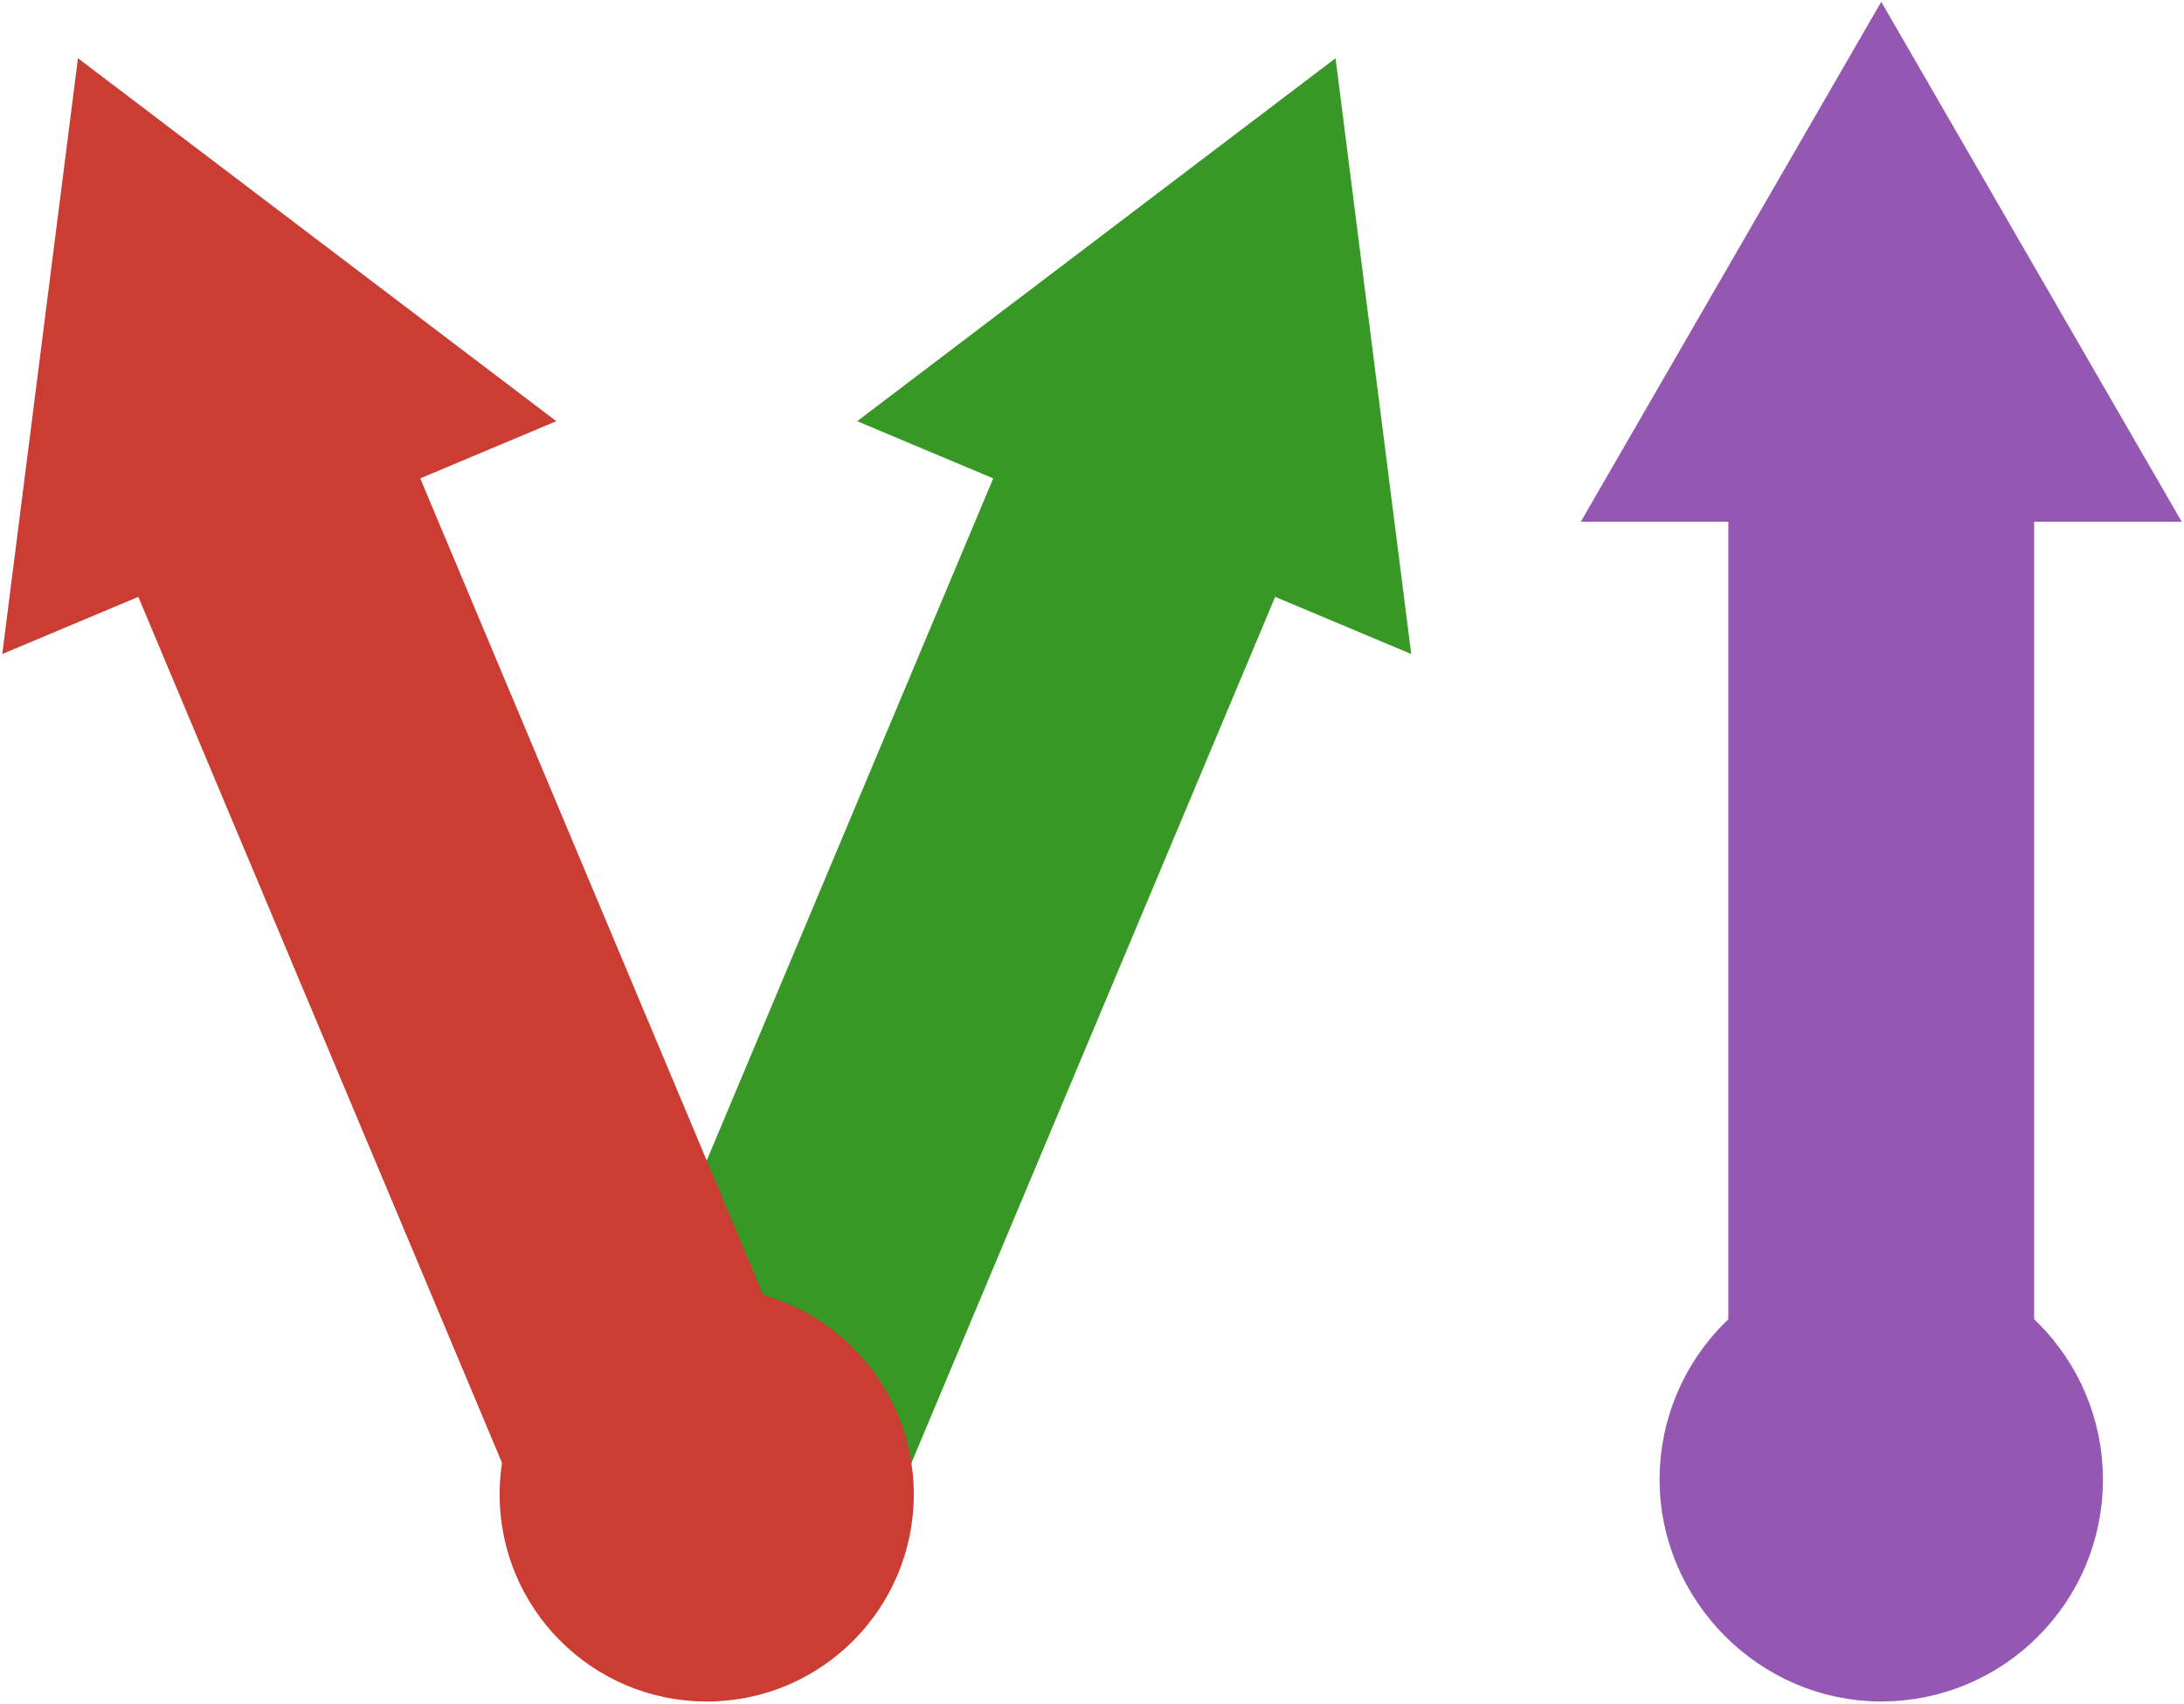
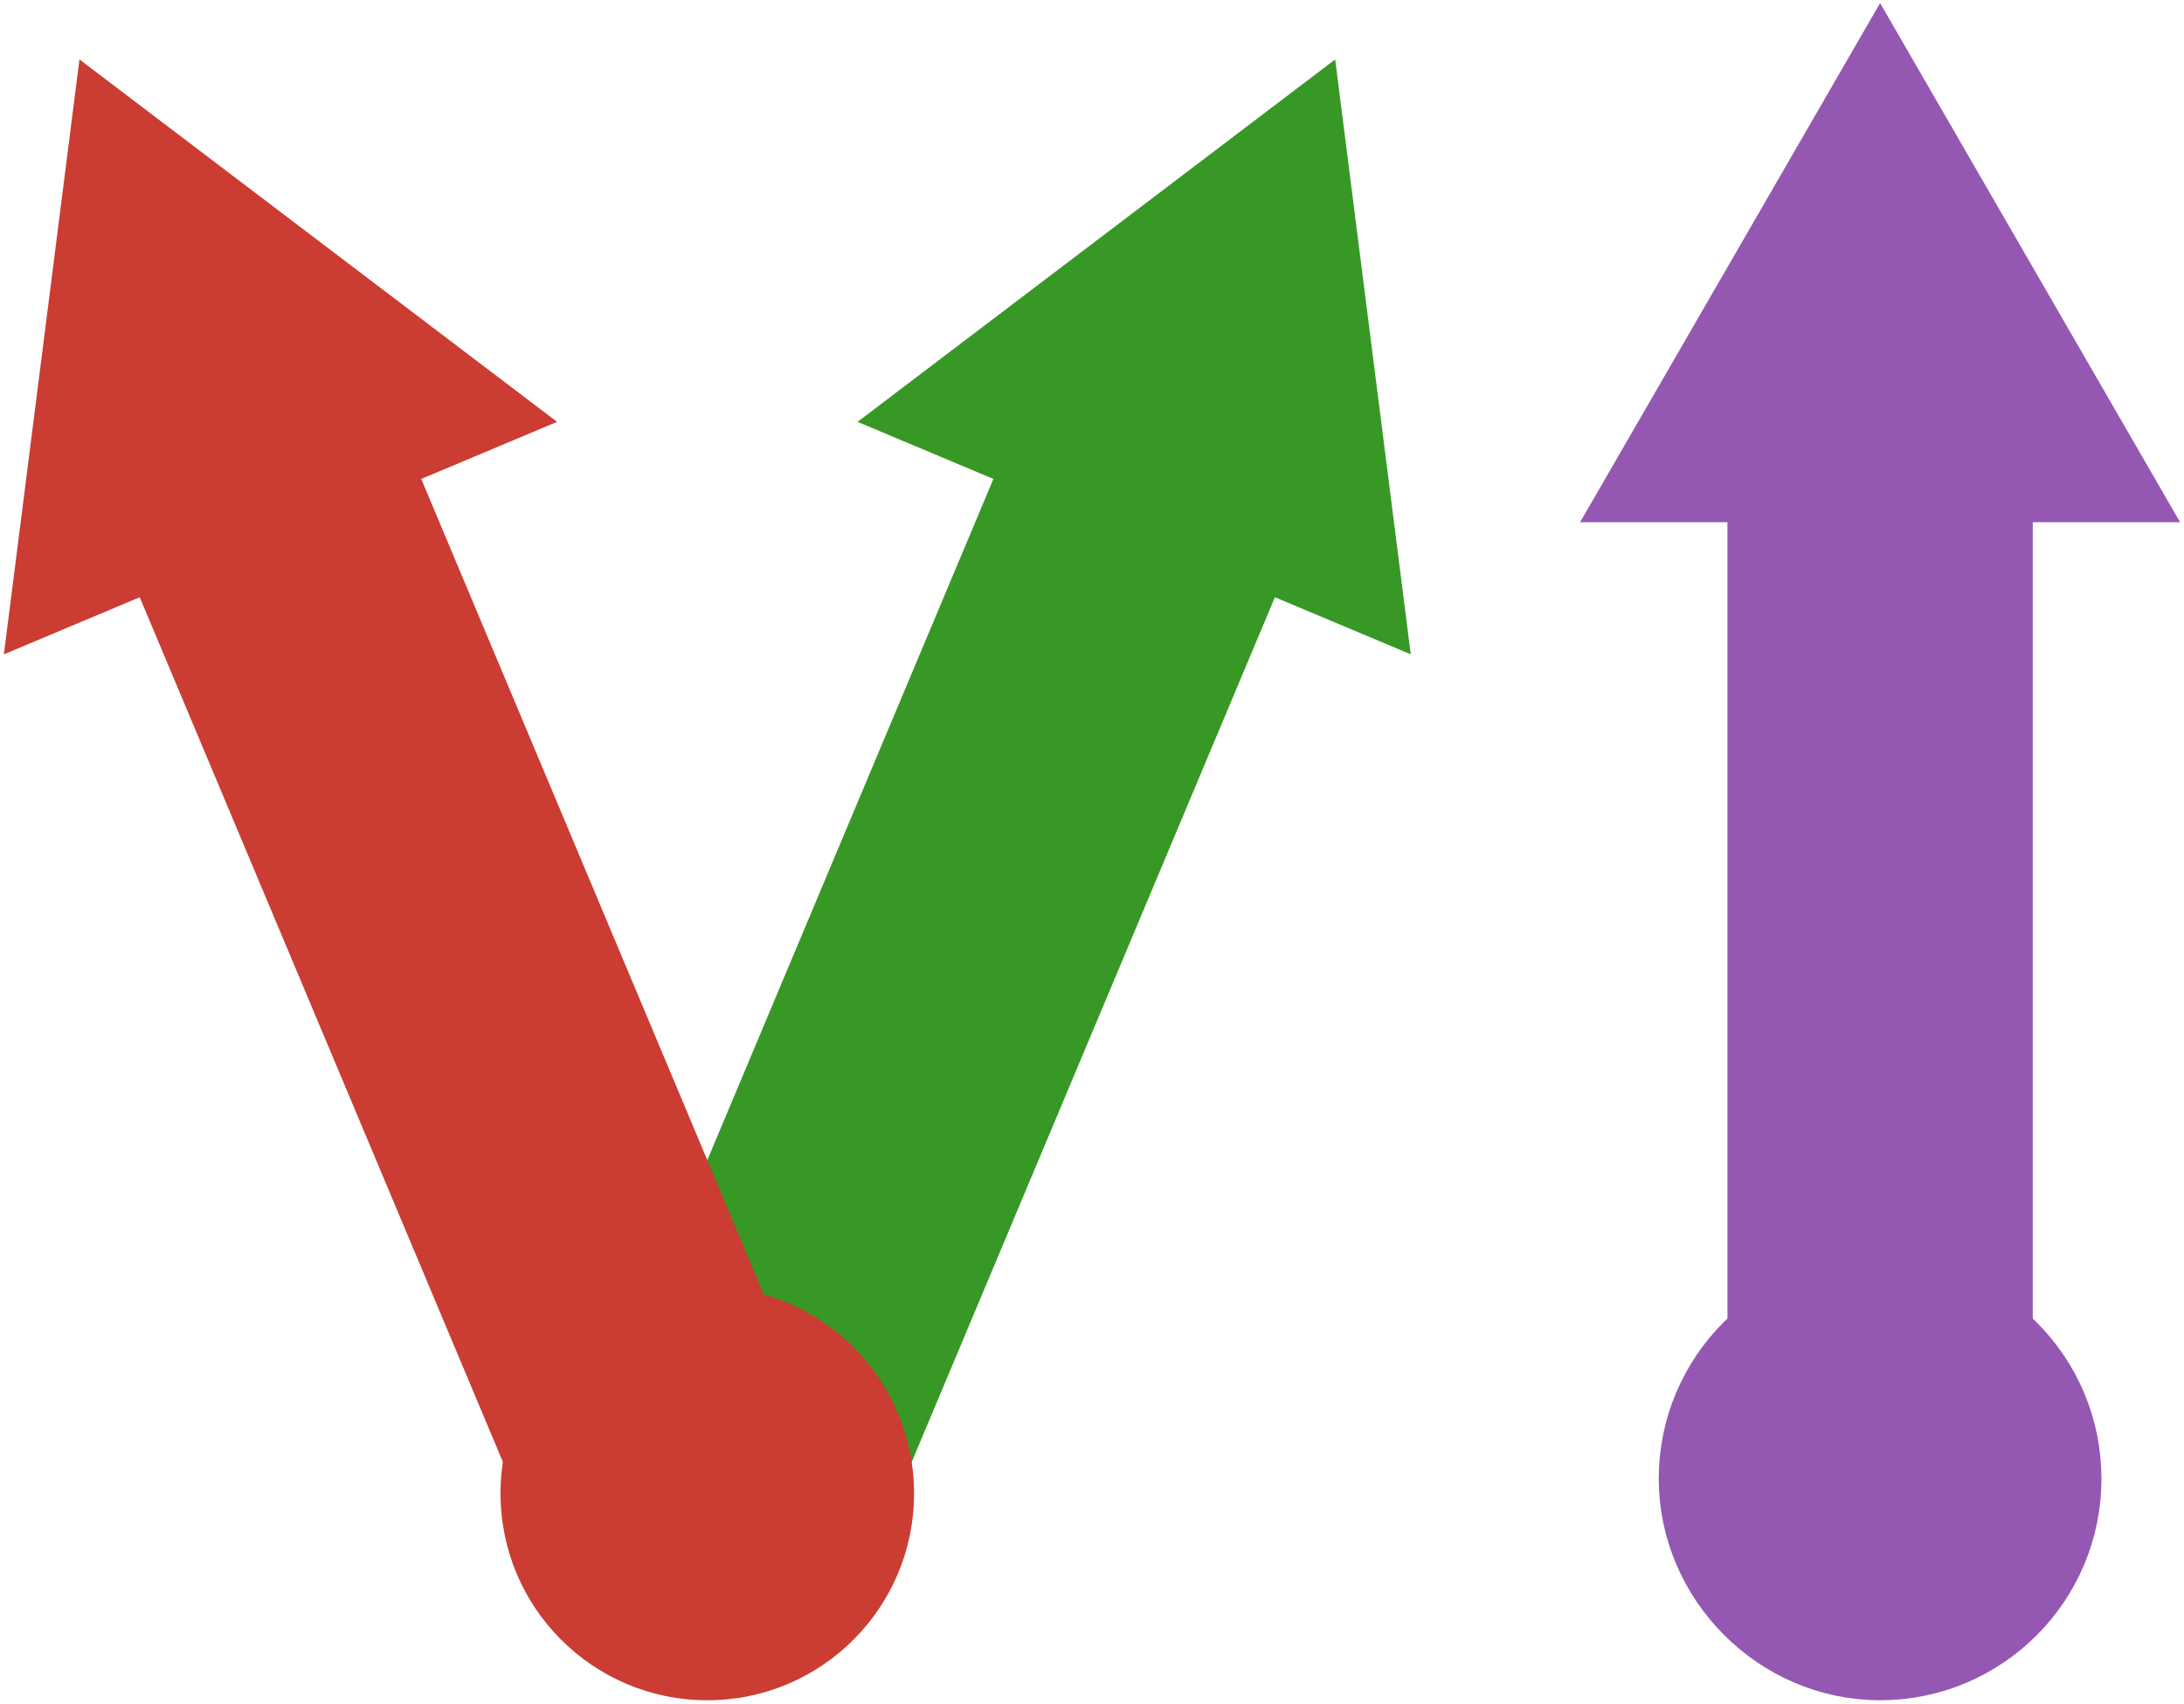
- <svg xmlns="http://www.w3.org/2000/svg" width="150" height="116.949" viewBox="0 0 39.688 30.943" version="1.1" id="svg5">
+ <svg xmlns="http://www.w3.org/2000/svg" width="60" height="46.78" viewBox="0 0 15.875 12.377" version="1.1" id="svg5">
  <defs id="defs2">
    <marker style="overflow:visible" id="Dot" refX="0" refY="0" orient="auto" markerWidth="1.45" markerHeight="1.45" viewBox="0 0 5.667 5.667" preserveAspectRatio="xMidYMid">
      <path transform="scale(0.5)" style="fill:context-stroke;fill-rule:evenodd;stroke:context-stroke;stroke-width:1pt" d="M 5,0 C 5,2.76 2.76,5 0,5 -2.76,5 -5,2.76 -5,0 c 0,-2.76 2.3,-5 5,-5 2.76,0 5,2.24 5,5 z" id="Dot1" />
    </marker>
    <marker style="overflow:visible" id="TriangleStart" refX="0" refY="0" orient="auto-start-reverse" markerWidth="1.7" markerHeight="1.965" viewBox="0 0 5.324 6.155" preserveAspectRatio="xMidYMid">
      <path transform="scale(0.5)" style="fill:context-stroke;fill-rule:evenodd;stroke:context-stroke;stroke-width:1pt" d="M 5.77,0 -2.88,5 V -5 Z" id="path135" />
    </marker>
    <marker style="overflow:visible" id="TriangleStart-6" refX="0" refY="0" orient="auto-start-reverse" markerWidth="1.7" markerHeight="1.965" viewBox="0 0 5.324 6.155" preserveAspectRatio="xMidYMid">
      <path transform="scale(0.5)" style="fill:context-stroke;fill-rule:evenodd;stroke:context-stroke;stroke-width:1pt" d="M 5.77,0 -2.88,5 V -5 Z" id="path135-7" />
    </marker>
  </defs>
  <g id="layer1" transform="translate(-140.9644,-65.67596)">
-     <g id="g6408" transform="translate(0.03986409,0.03107756)">
+     <g id="g6408" transform="matrix(0.3994046,0,0,0.3994046,84.6903,39.4663)">
      <path style="fill:none;fill-opacity:1;stroke:#389826;stroke-width:5.557;stroke-dasharray:none;stroke-opacity:1;marker-start:url(#TriangleStart-6)" d="m 162.754,72.511 -8.862,21.095" id="path1273-5" />
      <path style="fill:#cb3c33;fill-opacity:1;stroke:#cb3c33;stroke-width:5.557;stroke-dasharray:none;stroke-opacity:1;marker-start:url(#TriangleStart)" d="m 144.781,72.511 8.862,21.095" id="path1273" />
      <path id="path2663" style="fill:#cb3c33;fill-opacity:1;stroke-width:5.557" d="m 157.53,92.793 a 3.763,3.763 0 0 1 -3.763,3.763 3.763,3.763 0 0 1 -3.763,-3.763 3.763,3.763 0 0 1 3.763,-3.763 3.763,3.763 0 0 1 3.763,3.763 z" />
      <path style="fill:#e9eff7;fill-opacity:1;stroke:#9558b2;stroke-width:5.557;stroke-opacity:1;marker-start:url(#Dot);marker-end:url(#TriangleStart)" d="M 175.111,92.527 V 71.977" id="path1591" />
    </g>
    <g aria-label="so" id="text382" style="font-weight:bold;font-size:8.467px;font-family:Montserrat;-inkscape-font-specification:'Montserrat Bold';fill:#e9eff7;stroke:#48668c;stroke-width:1.2" />
  </g>
</svg>
